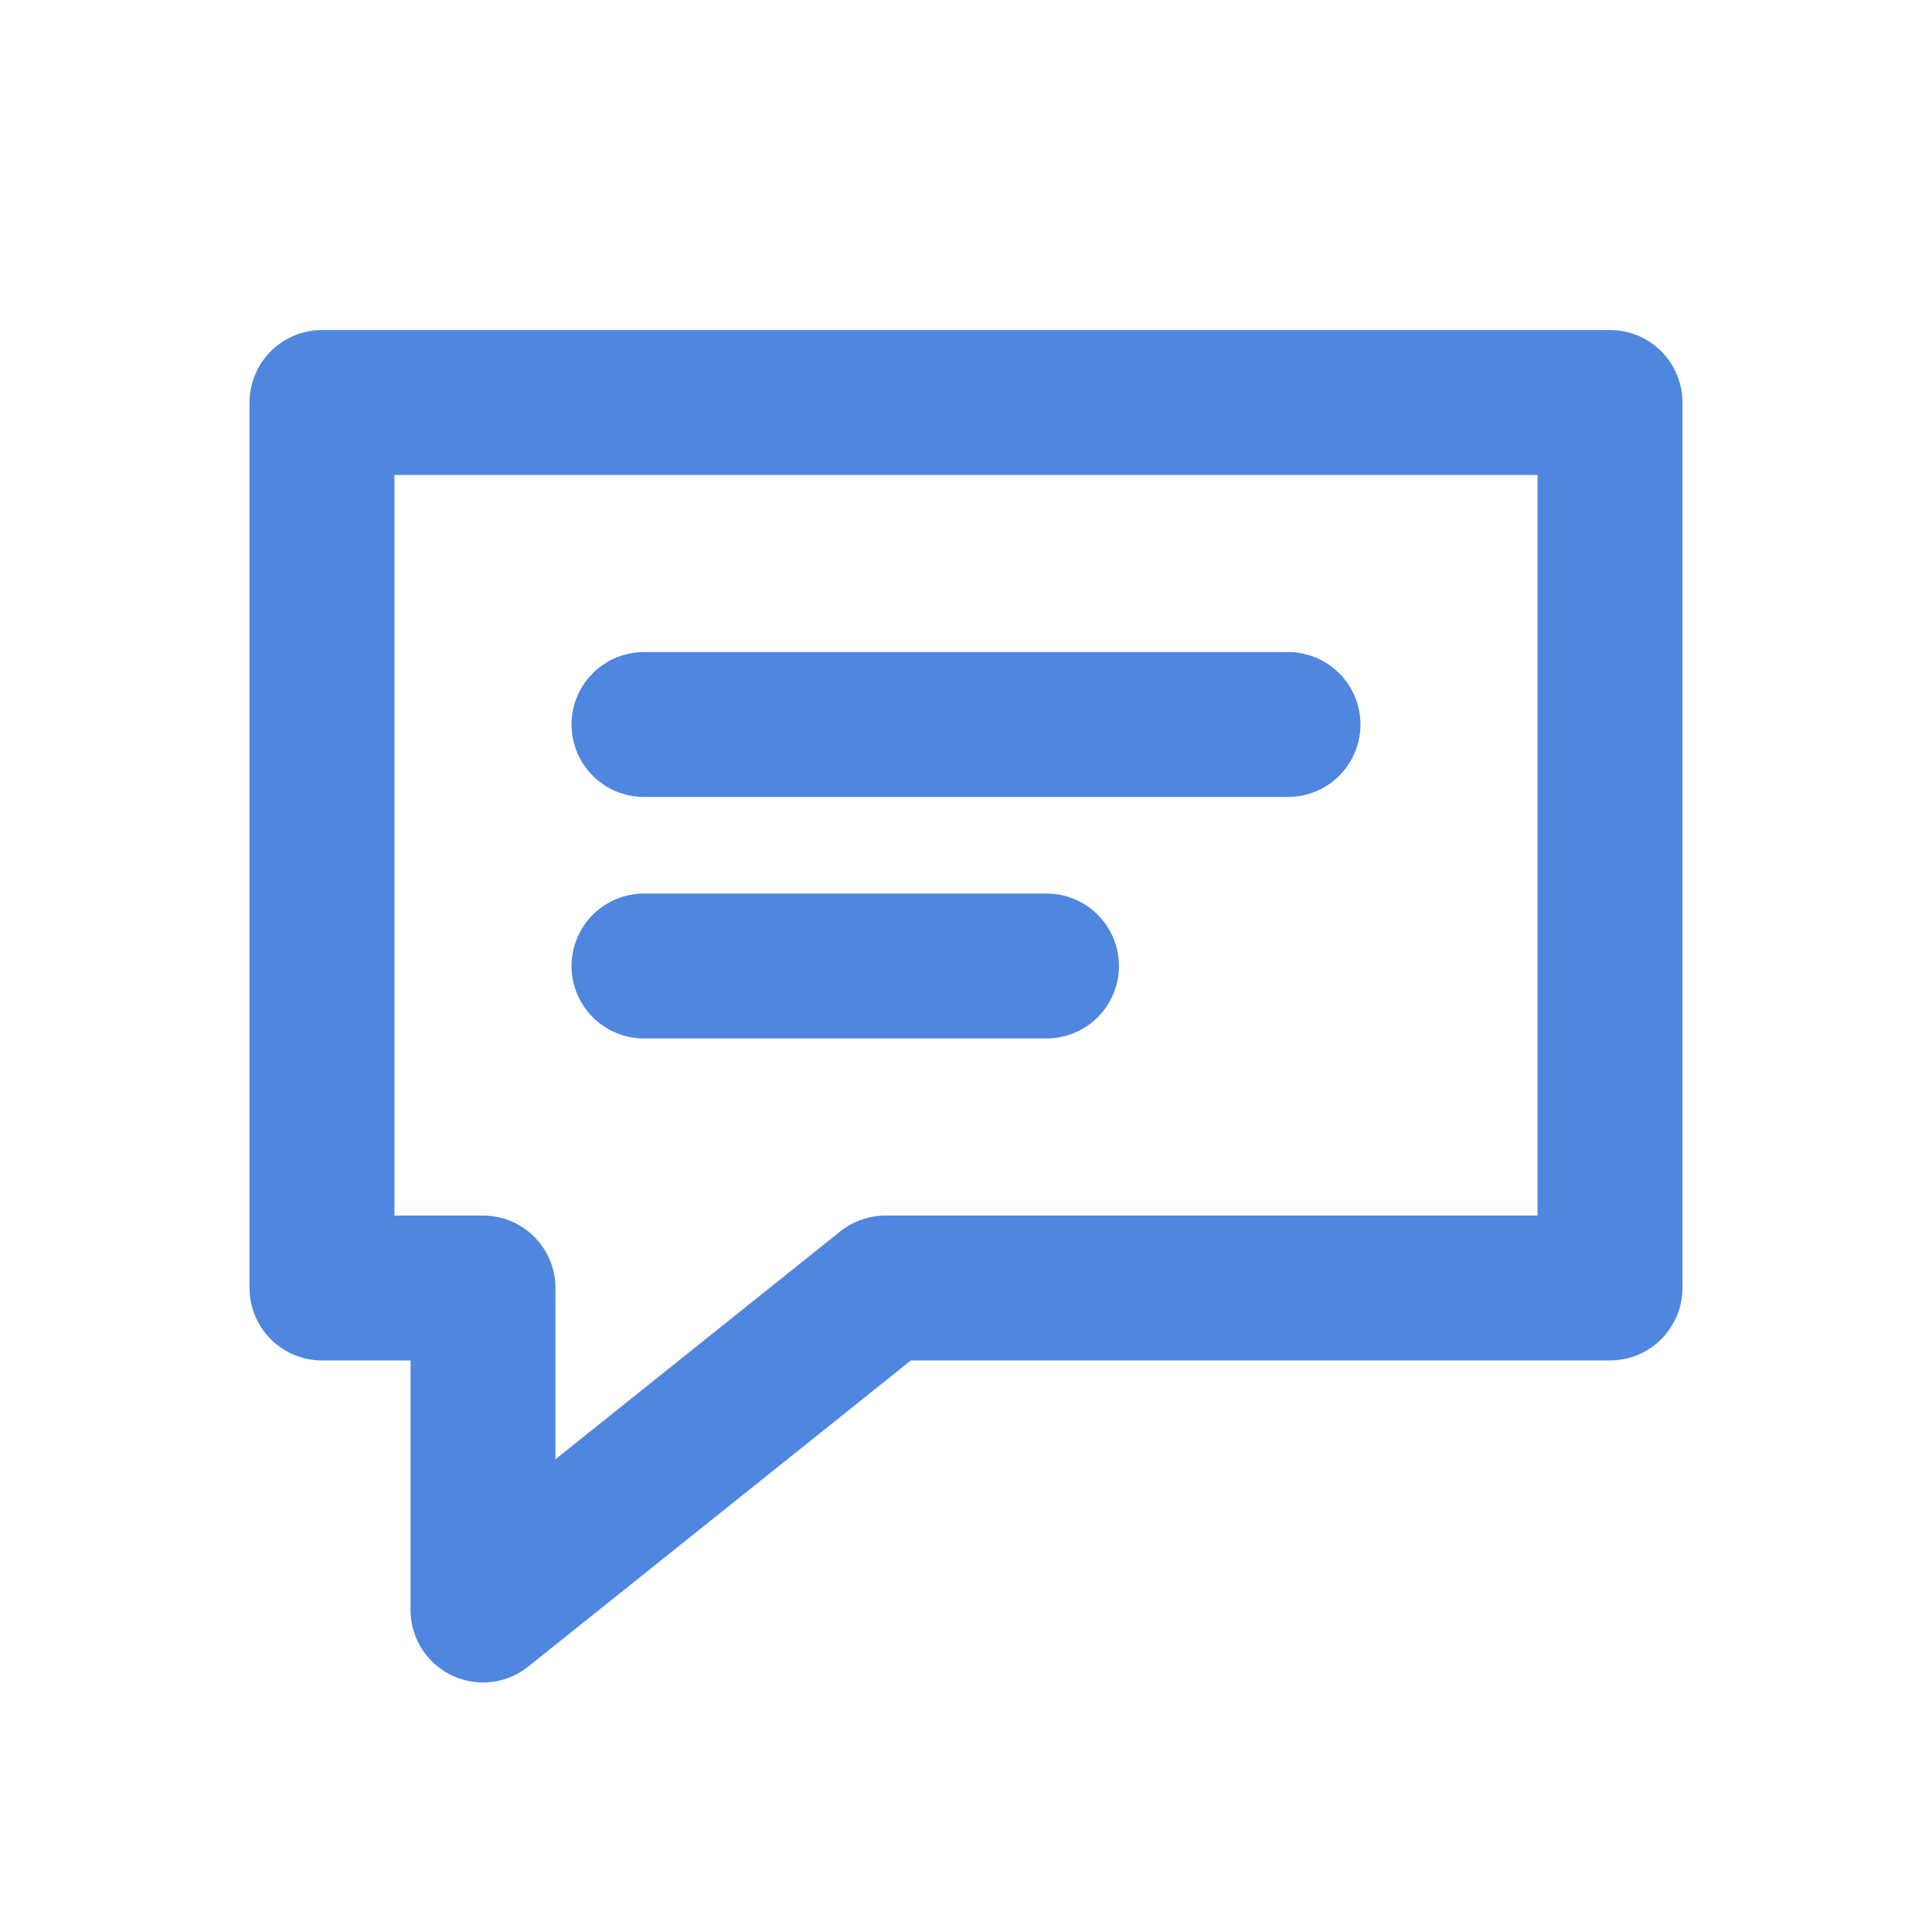
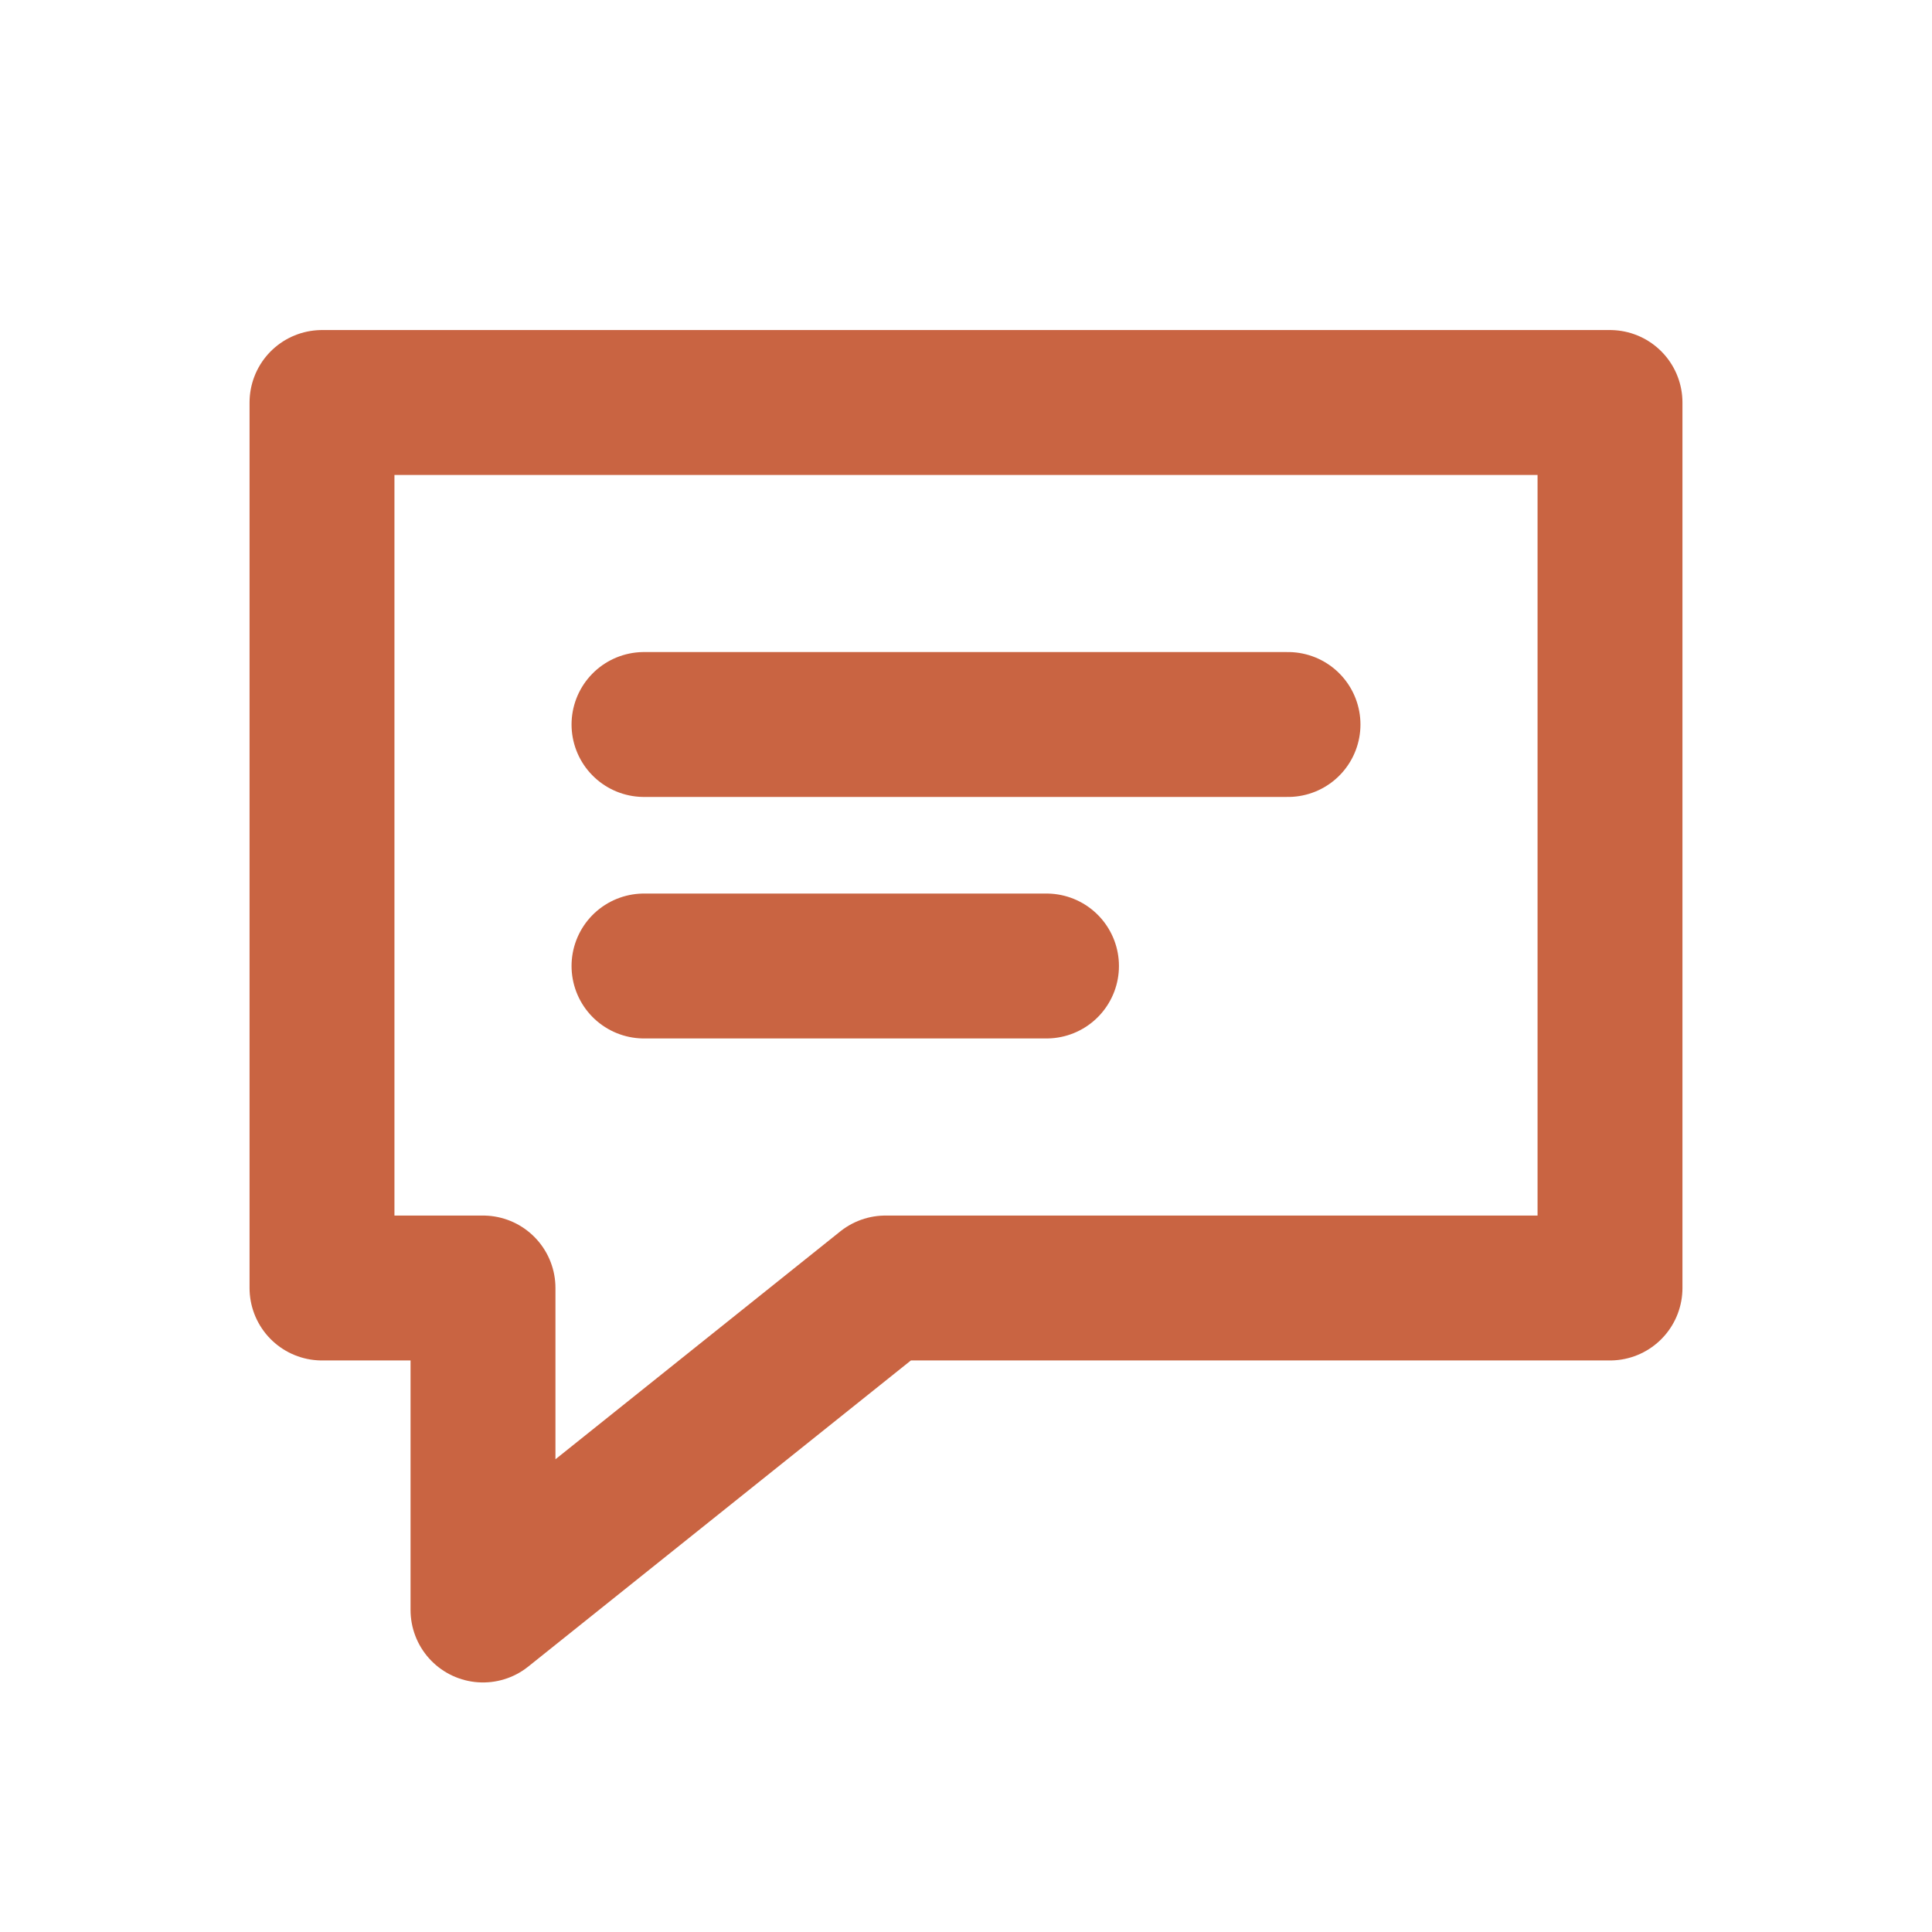
- <svg xmlns="http://www.w3.org/2000/svg" viewBox="0 0 24 24" width="24" height="24" role="img" fill="none" stroke="#4f86e0" stroke-width="1.8" stroke-linecap="round" stroke-linejoin="round">
+ <svg xmlns="http://www.w3.org/2000/svg" viewBox="0 0 24 24" width="24" height="24" role="img" fill="none" stroke="#c96442" stroke-width="1.8" stroke-linecap="round" stroke-linejoin="round">
  <path d="M4 5h16v11H11l-5 4v-4H4z" />
  <path d="M8 9h8M8 12h5" />
</svg>
